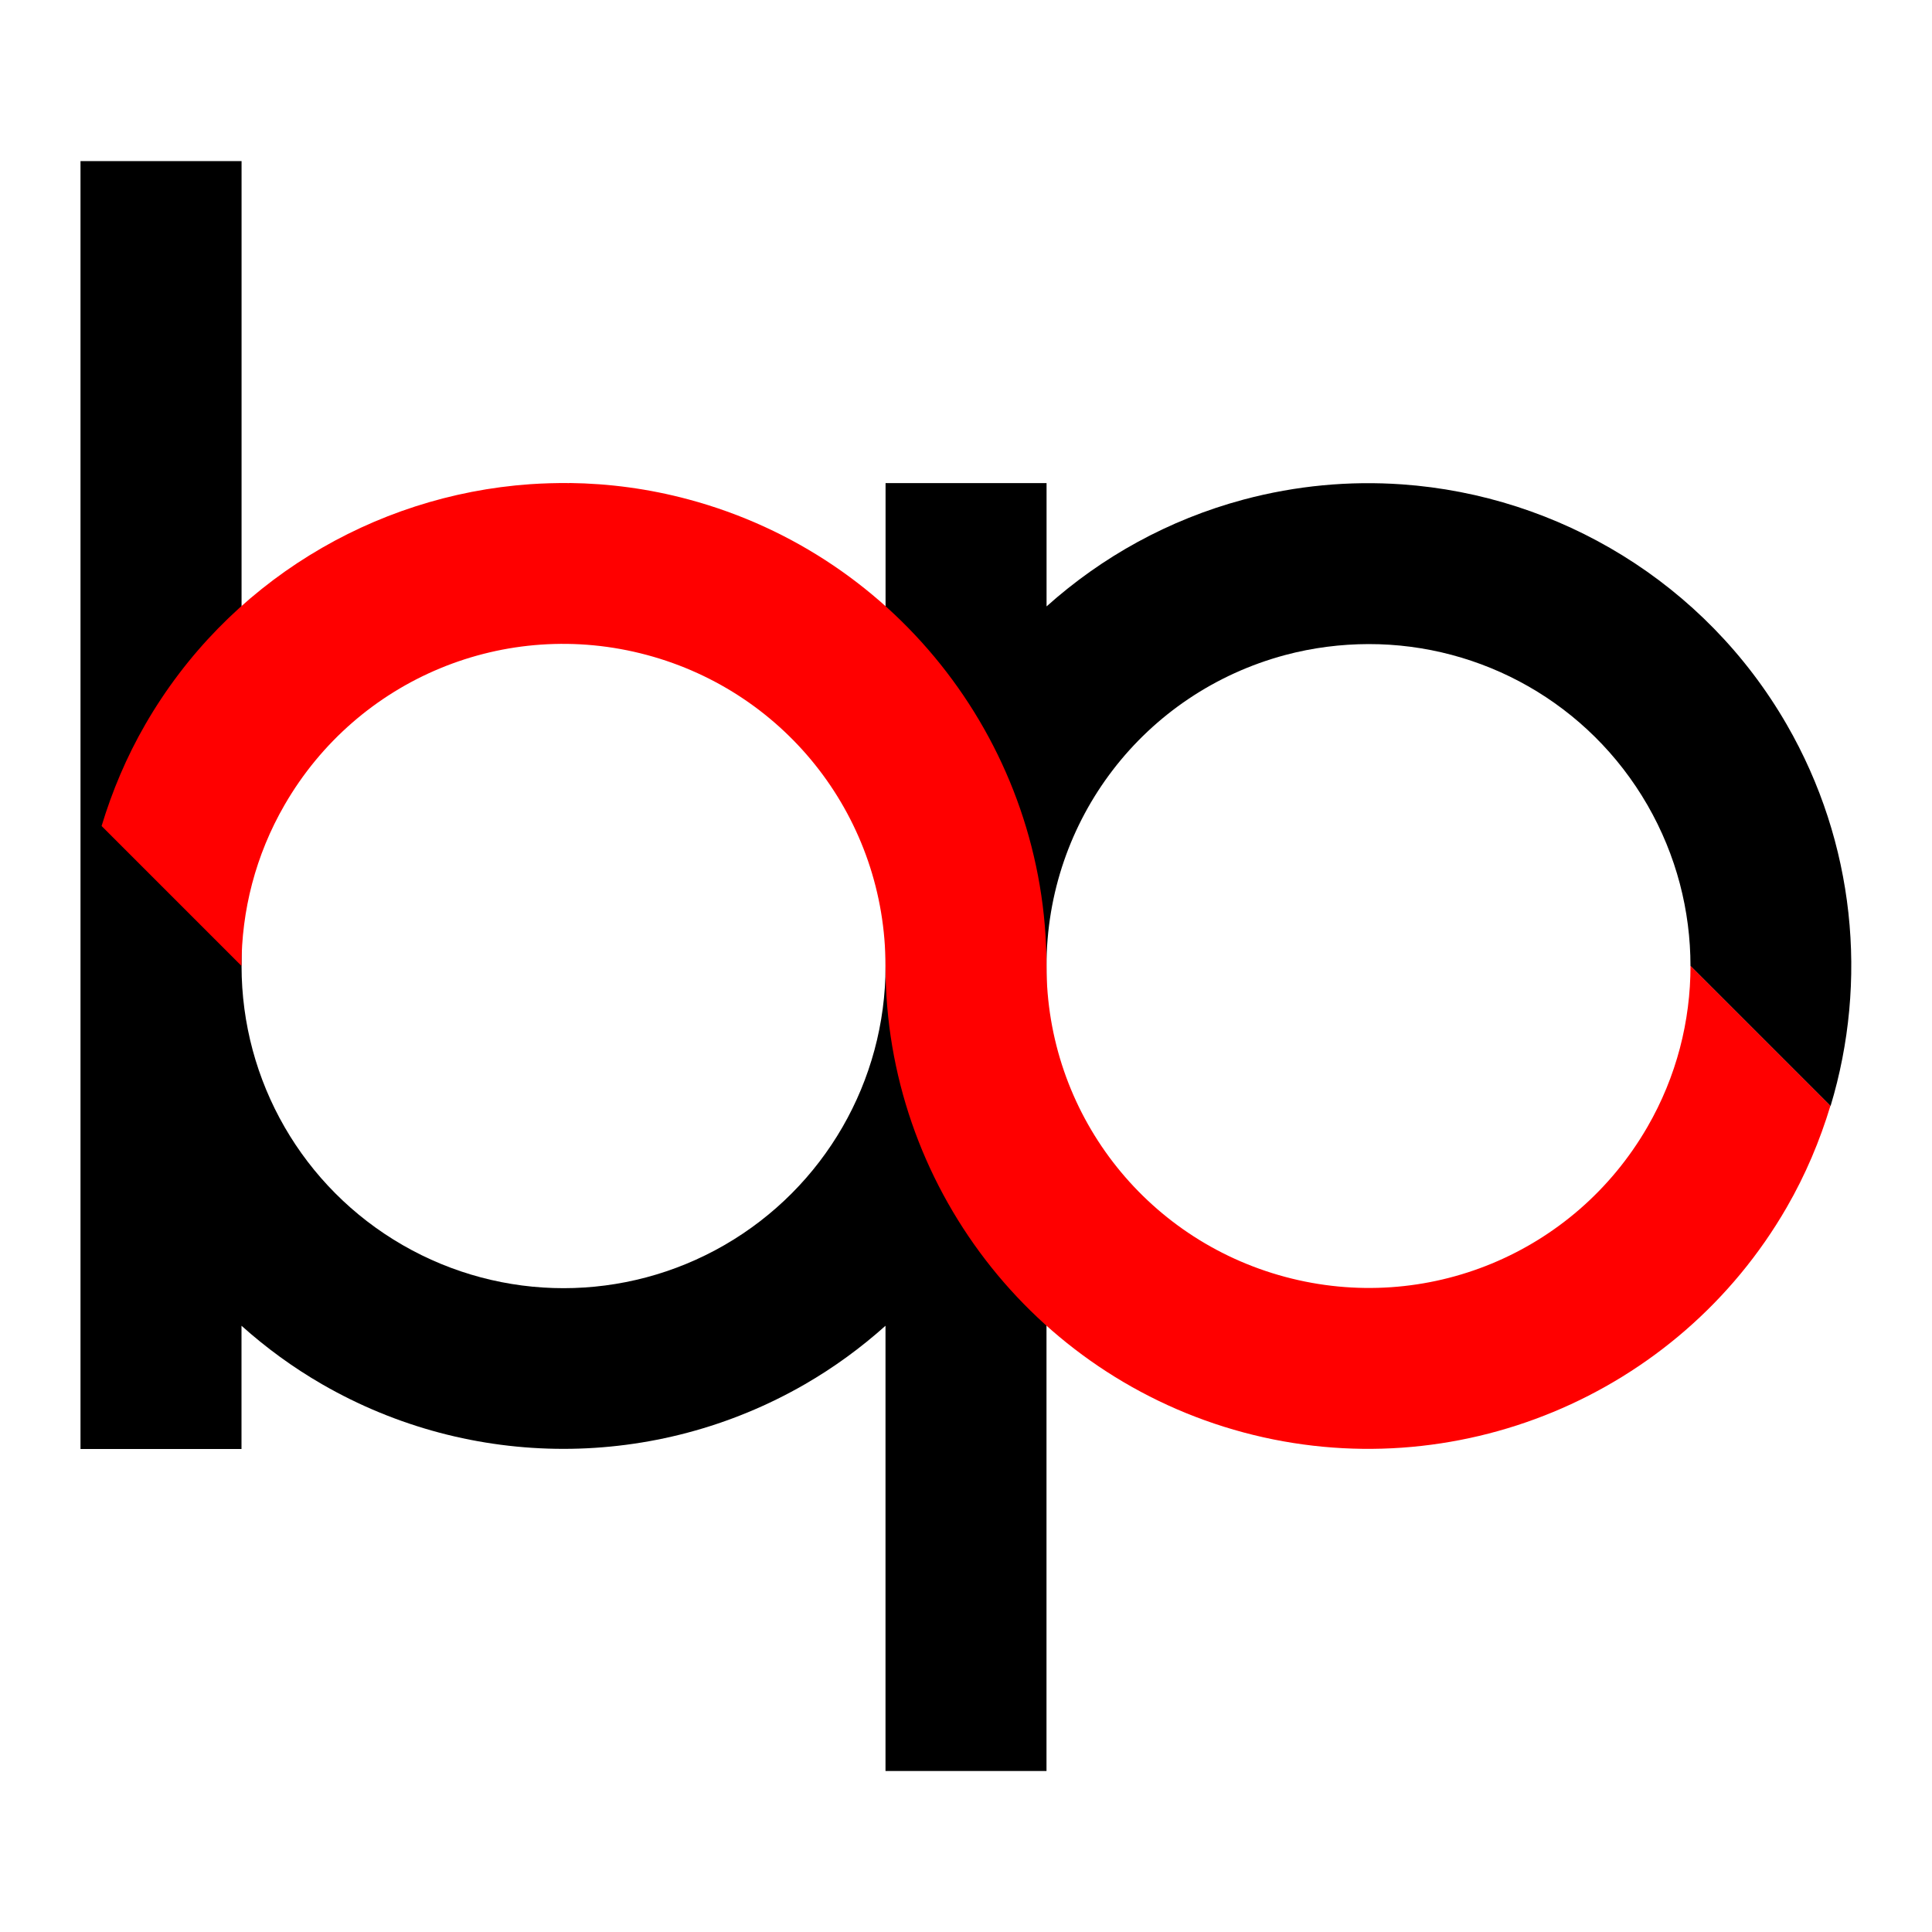
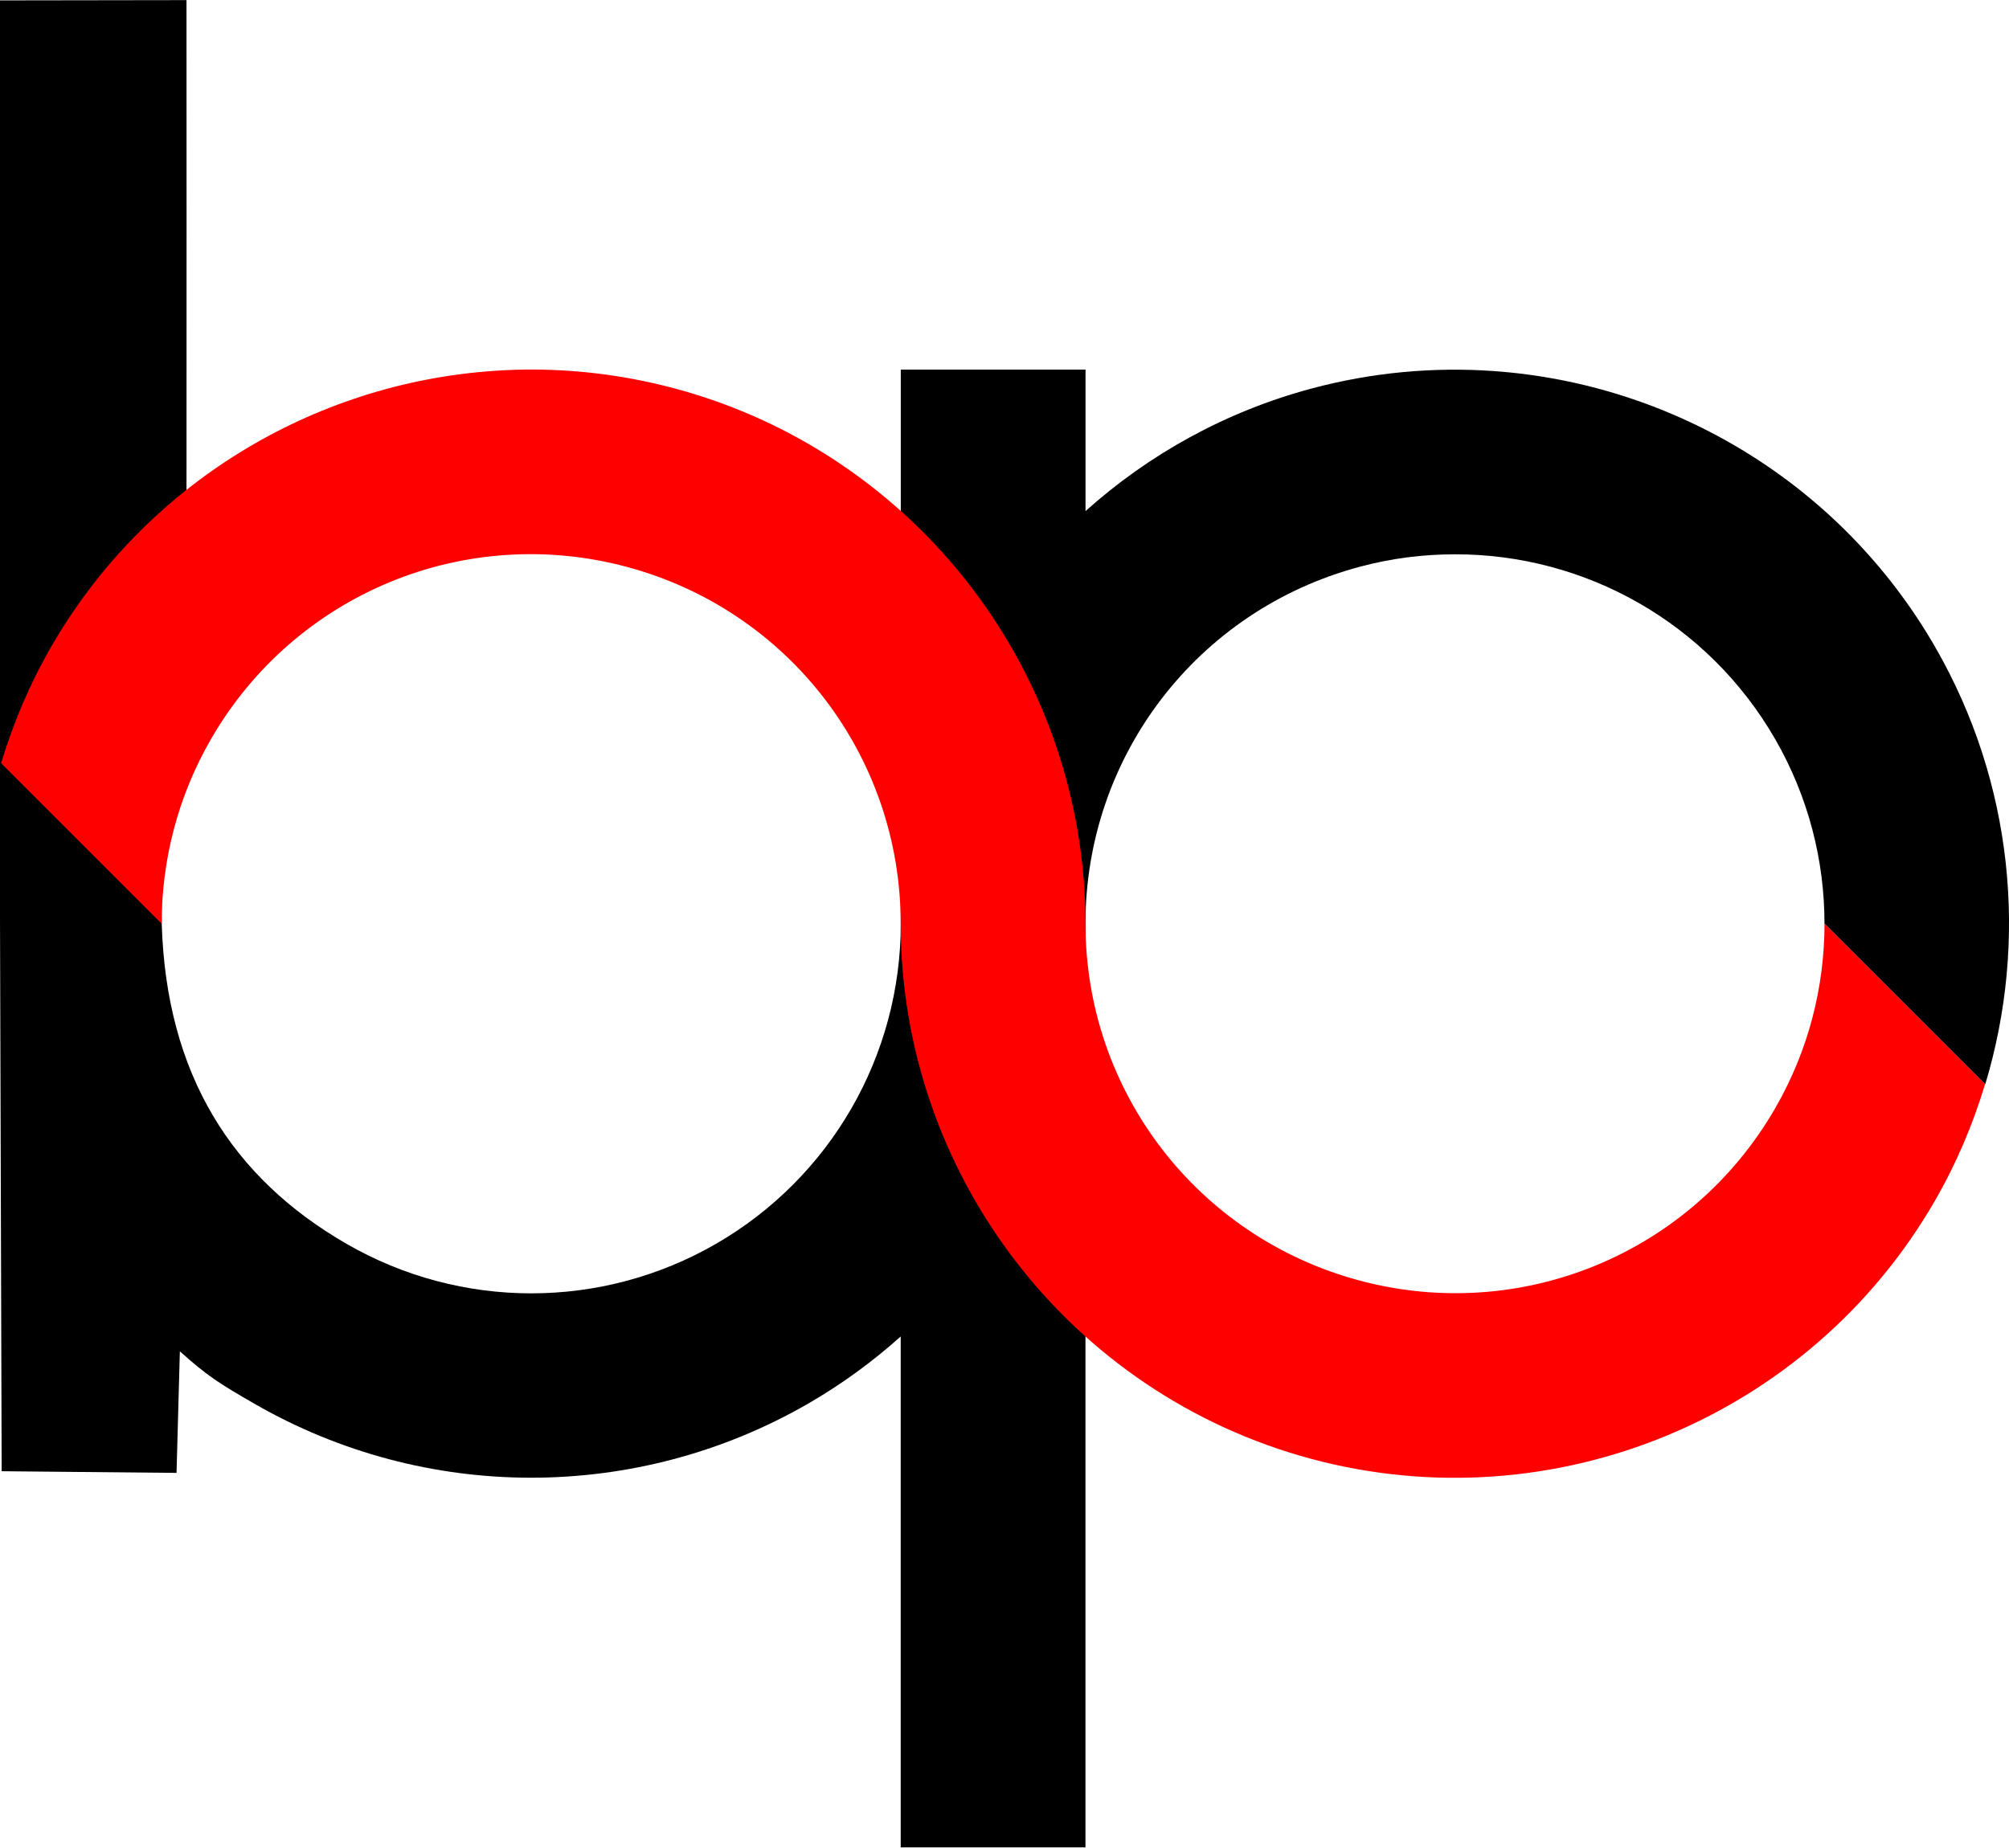
- <svg xmlns="http://www.w3.org/2000/svg" width="240" height="240" version="1.1" viewBox="0 0 24 24">
-   <path d="m1 2v10 6h2v-1.531c0.305 0.273 0.638 0.517 1 0.726 1.855 1.071 4.145 1.071 6 0 0.362-0.209 0.695-0.453 1-0.726v5.531h2v-10c0-1.815 1.211-3.393 2.965-3.863 0.344-0.092 0.692-0.135 1.035-0.136v-7.813e-4l7.81e-4 7.813e-4c1.404-0.002 2.735 0.736 3.464 1.999 0.361 0.626 0.535 1.315 0.535 2l1.74 1.74c0.468-1.55 0.305-3.268-0.544-4.739-1.016-1.761-2.831-2.847-4.779-2.984-0.65-0.046-1.314 0.014-1.969 0.189-0.932 0.25-1.762 0.713-2.447 1.327v-1.532h-2v6c0 1.431-0.761 2.749-2 3.465-1.239 0.715-2.761 0.715-4 0-1.239-0.715-2-2.034-2-3.465v-10h-2z" />
-   <path d="m7.074 6.001c-0.164-0.002-0.327 0.003-0.49 0.014-1.949 0.137-3.763 1.224-4.779 2.984-0.234 0.405-0.412 0.829-0.543 1.262l1.738 1.738c-6.24e-5 -0.684 0.173-1.374 0.535-2 0.908-1.572 2.747-2.333 4.5-1.863 1.753 0.47 2.965 2.048 2.965 3.863 0 2.711 1.829 5.093 4.447 5.795s5.393-0.447 6.748-2.795c0.234-0.405 0.412-0.829 0.543-1.262l-1.738-1.738c6.3e-5 0.684-0.173 1.374-0.535 2-0.908 1.572-2.747 2.333-4.5 1.863-1.753-0.47-2.965-2.048-2.965-3.863 0-2.711-1.829-5.093-4.447-5.795-0.491-0.132-0.987-0.198-1.479-0.204z" fill="#f00" />
+ <svg xmlns="http://www.w3.org/2000/svg" width="217.471" height="200.002" id="svg2" version="1.1">
+   <defs id="defs4" />
+   <g id="layer1" transform="translate(-225.55,-266.647)">
+     <g id="layer1-9" transform="translate(-112.6791,-268.5714)">
+       <g transform="matrix(10,0,0,10,325.729,515.2203)" id="g2997">
+         <path d="m 1.25,2.004 0,9.942 0.018,5.982 1.893,0.018 0.036,-1.316 C 3.501,16.903 3.638,16.986 4,17.195 c 1.855,1.071 4.145,1.071 6,0 0.362,-0.209 0.695,-0.453 1,-0.726 L 11,22 13,22 13,12 C 13,10.185 14.211,8.607 15.965,8.137 16.309,8.044 16.657,8.001 17,8.001 l 0,-7.813e-4 7.81e-4,7.813e-4 c 1.404,-0.002 2.735,0.736 3.464,1.999 0.361,0.626 0.535,1.315 0.535,2 l 1.74,1.74 c 0.468,-1.55 0.305,-3.268 -0.544,-4.739 -1.016,-1.761 -2.831,-2.847 -4.779,-2.984 -0.65,-0.046 -1.314,0.014 -1.969,0.189 -0.932,0.25 -1.762,0.713 -2.447,1.327 l 0,-1.532 -2,0 0,6 c 0,1.431 -0.761,2.749 -2,3.465 -1.239,0.715 -2.761,0.715 -4,0 -1.239,-0.715 -1.951,-1.834 -2,-3.465 0,0 -0.037,-2.333 0.268,-4.036 0.002,-1.676 0,-5.964 0,-5.964 z" id="path2987" />
+         <path style="fill:#ff0000" d="M 7.074,6.001 C 6.91,5.999 6.746,6.004 6.584,6.016 c -1.949,0.137 -3.763,1.224 -4.779,2.984 -0.234,0.405 -0.412,0.829 -0.543,1.262 l 1.738,1.738 c -6.24e-5,-0.684 0.173,-1.374 0.535,-2 0.908,-1.572 2.747,-2.333 4.5,-1.863 1.753,0.47 2.965,2.048 2.965,3.863 0,2.711 1.829,5.093 4.447,5.795 2.619,0.702 5.393,-0.447 6.748,-2.795 0.234,-0.405 0.412,-0.829 0.543,-1.262 l -1.738,-1.738 c 6.3e-5,0.684 -0.173,1.374 -0.535,2 -0.908,1.572 -2.747,2.333 -4.5,1.863 -1.753,-0.47 -2.965,-2.048 -2.965,-3.863 0,-2.711 -1.829,-5.093 -4.447,-5.795 C 8.062,6.074 7.565,6.007 7.074,6.001 z" id="path2989" />
+       </g>
+     </g>
+   </g>
</svg>
